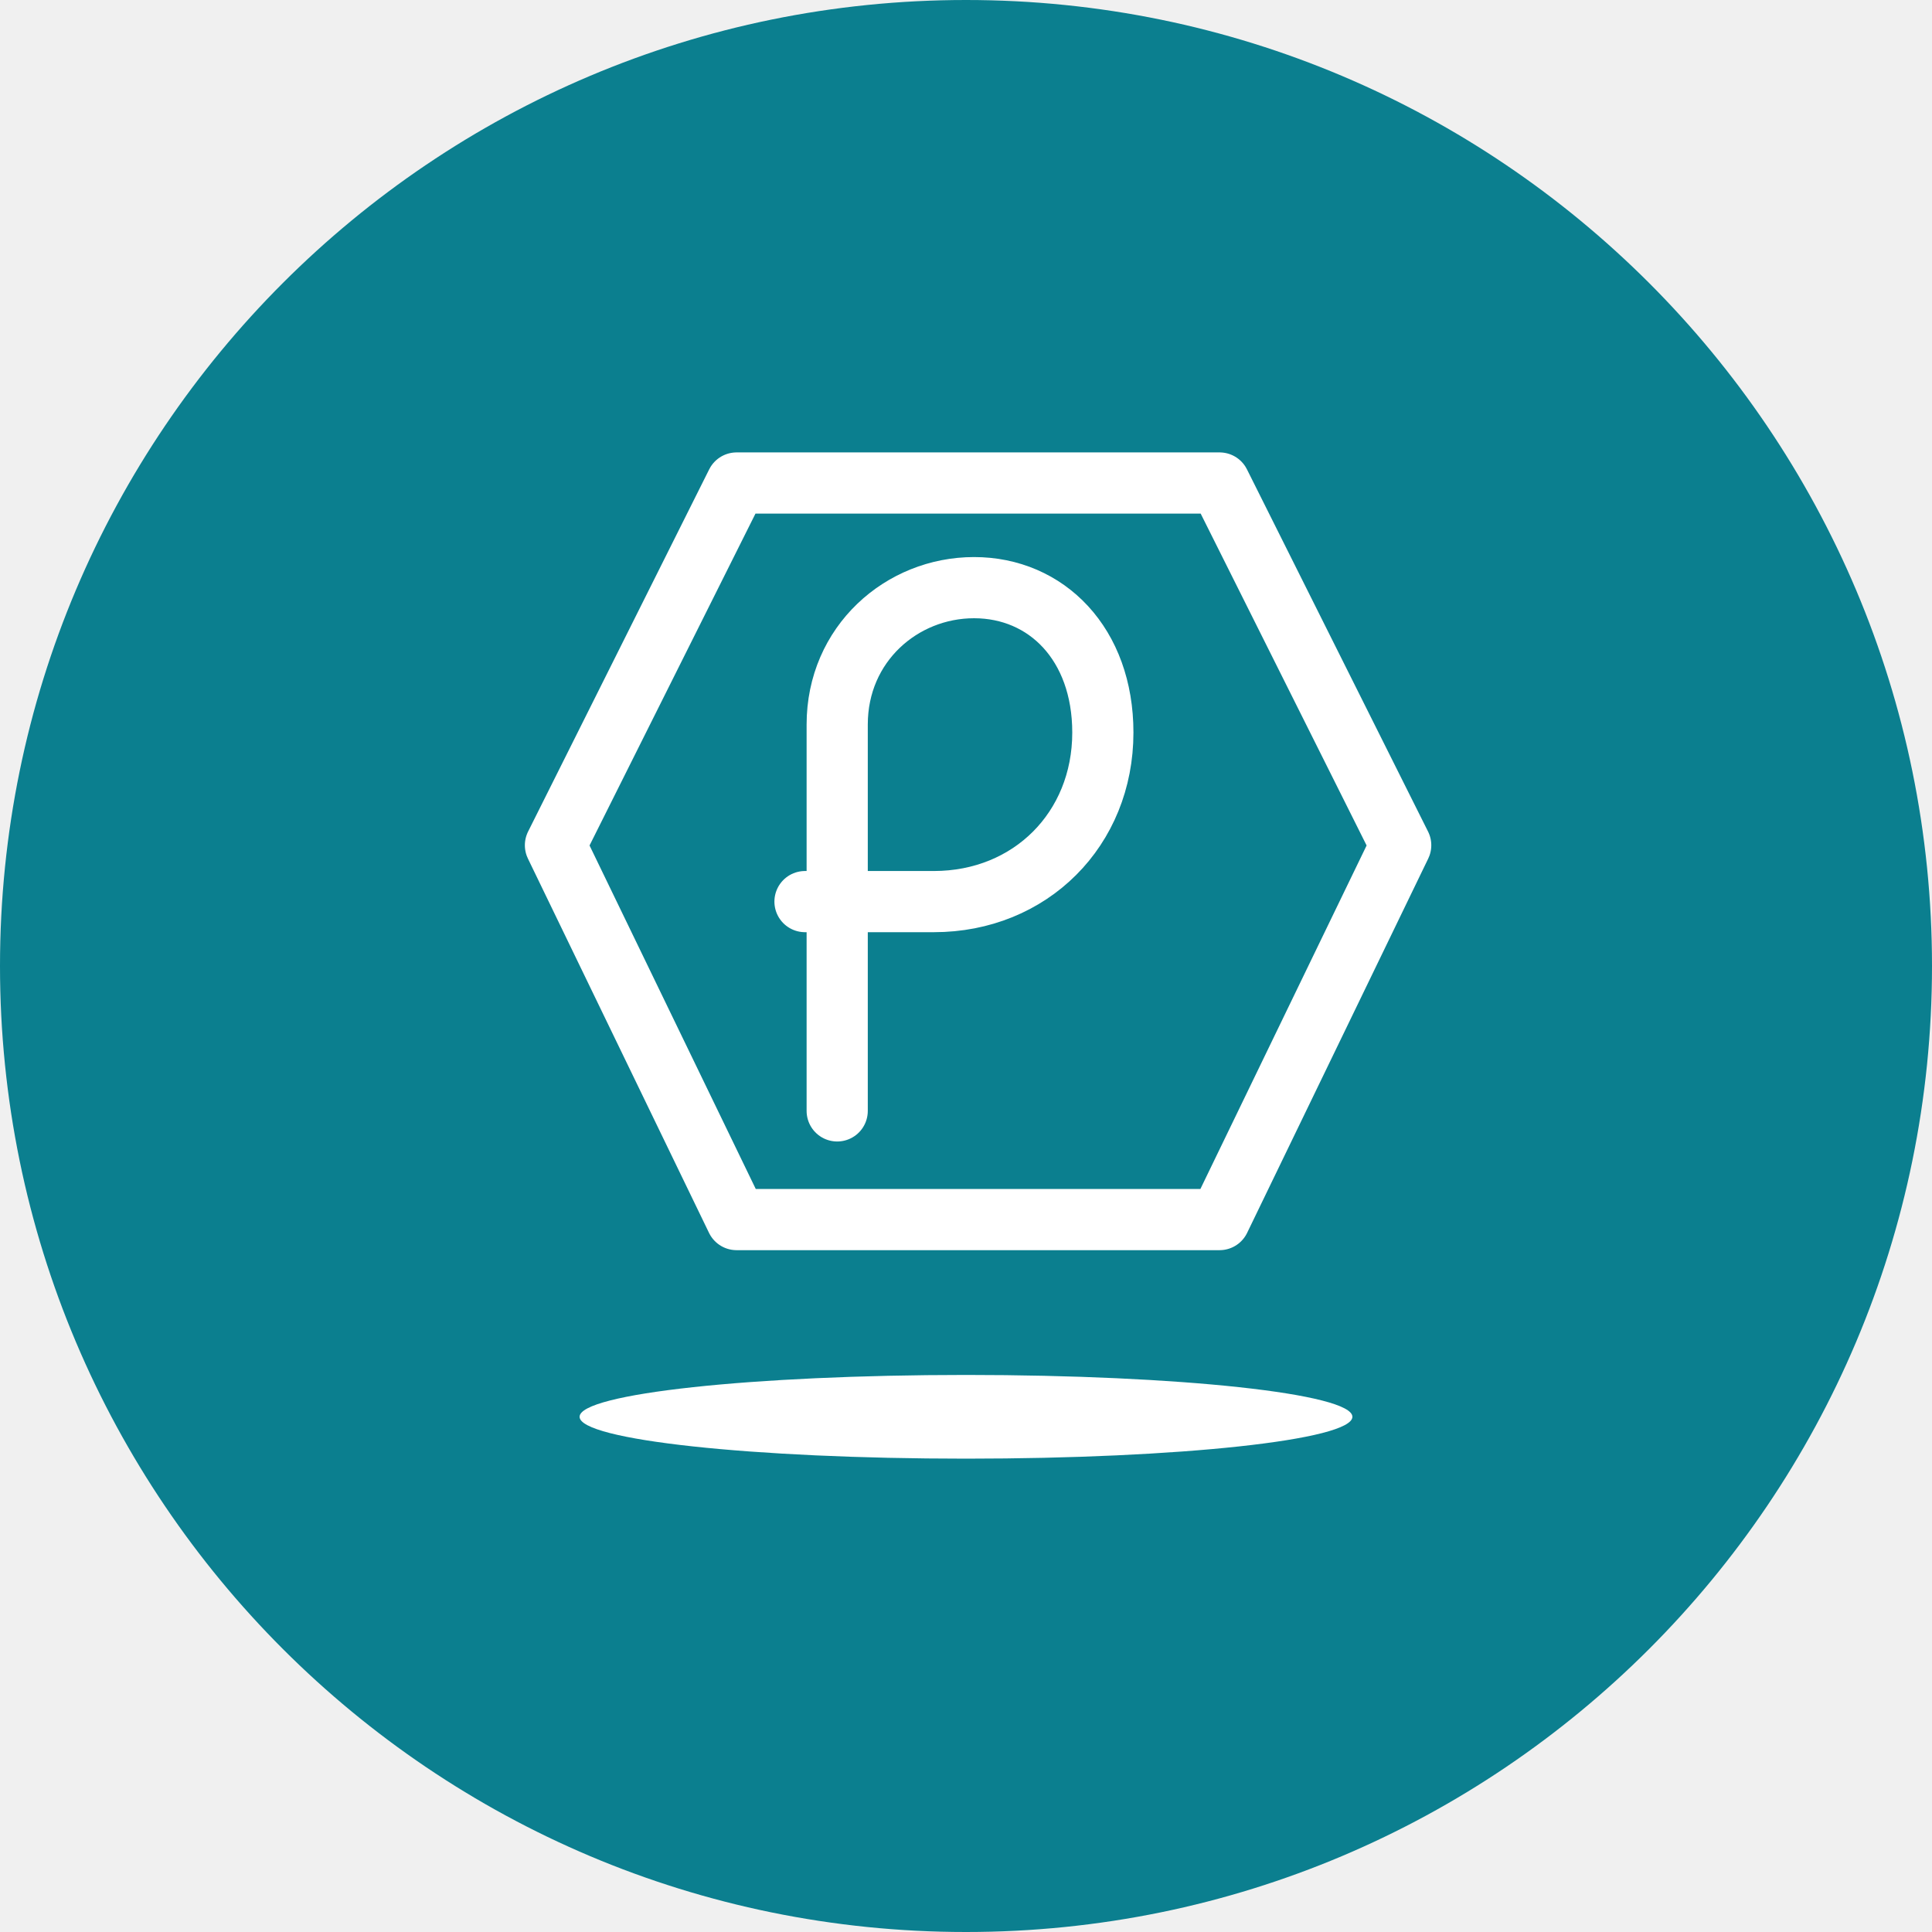
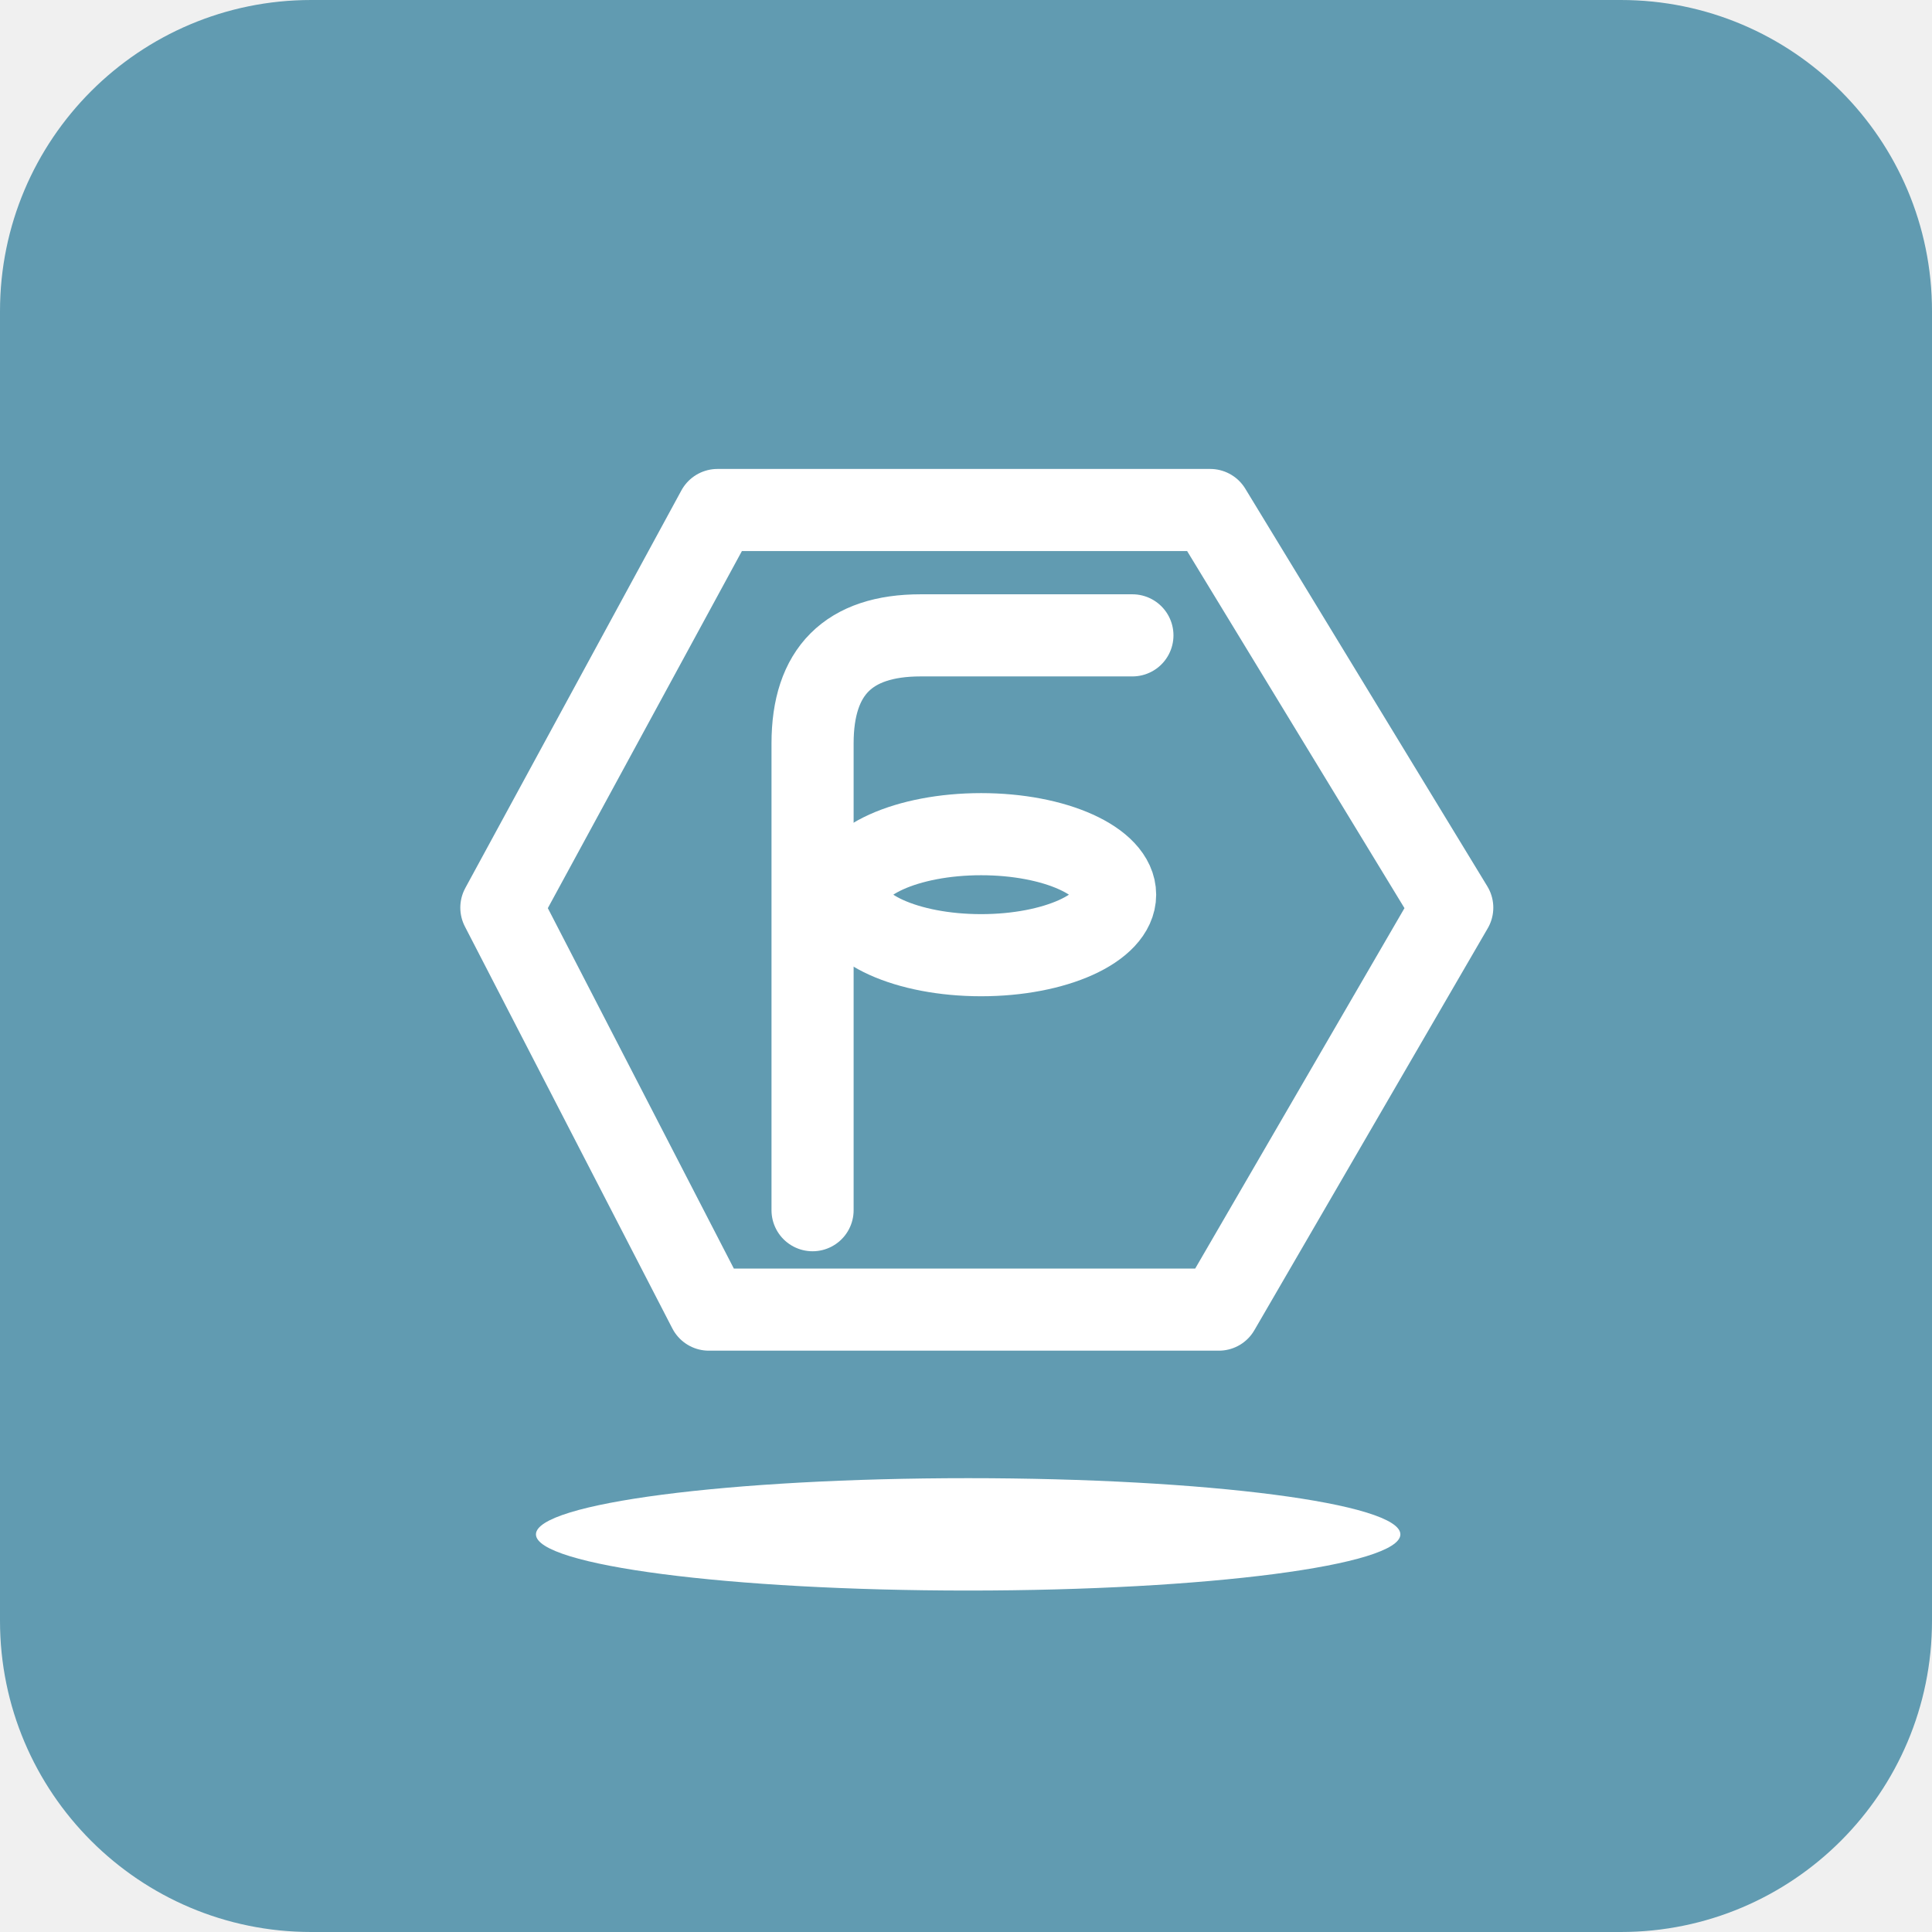
- <svg xmlns="http://www.w3.org/2000/svg" viewBox="0 0 120 120">
-   <circle cx="60" cy="60" r="60" fill="#0B7F8F" />
-   <g fill="none" stroke="#fff" stroke-width="3.8" stroke-linecap="round" stroke-linejoin="round">
-     <path d="M45.75 30 H75.75 L87 52.5 L75.75 75.75 H45.75 L34.5 52.5 Z" />
-     <path d="M52 69 V45 C52 40 56 36.5 60.5 36.5 C65 36.5 68.5 40 68.5 45.5 C68.5 51.5 64 56 58 56 H50" />
+ <svg xmlns="http://www.w3.org/2000/svg" viewBox="0 0 447 447">
+   <rect width="447" height="447" rx="72" fill="#619BB1" />
+   <g fill="none" stroke="#fff" stroke-width="19" stroke-linecap="round" stroke-linejoin="round">
+     <path d="M166 118 H280 L336 210 L282 303 H164 L116 210 Z" />
+     <path d="M188 280 V172 Q188 147 213 147 H262" />
+     <ellipse cx="227" cy="207" rx="31" ry="14" />
  </g>
-   <ellipse cx="60" cy="88" rx="24" ry="2.6" fill="#fff" />
+   <ellipse cx="224" cy="355" rx="100" ry="13" fill="#fff" />
</svg>
